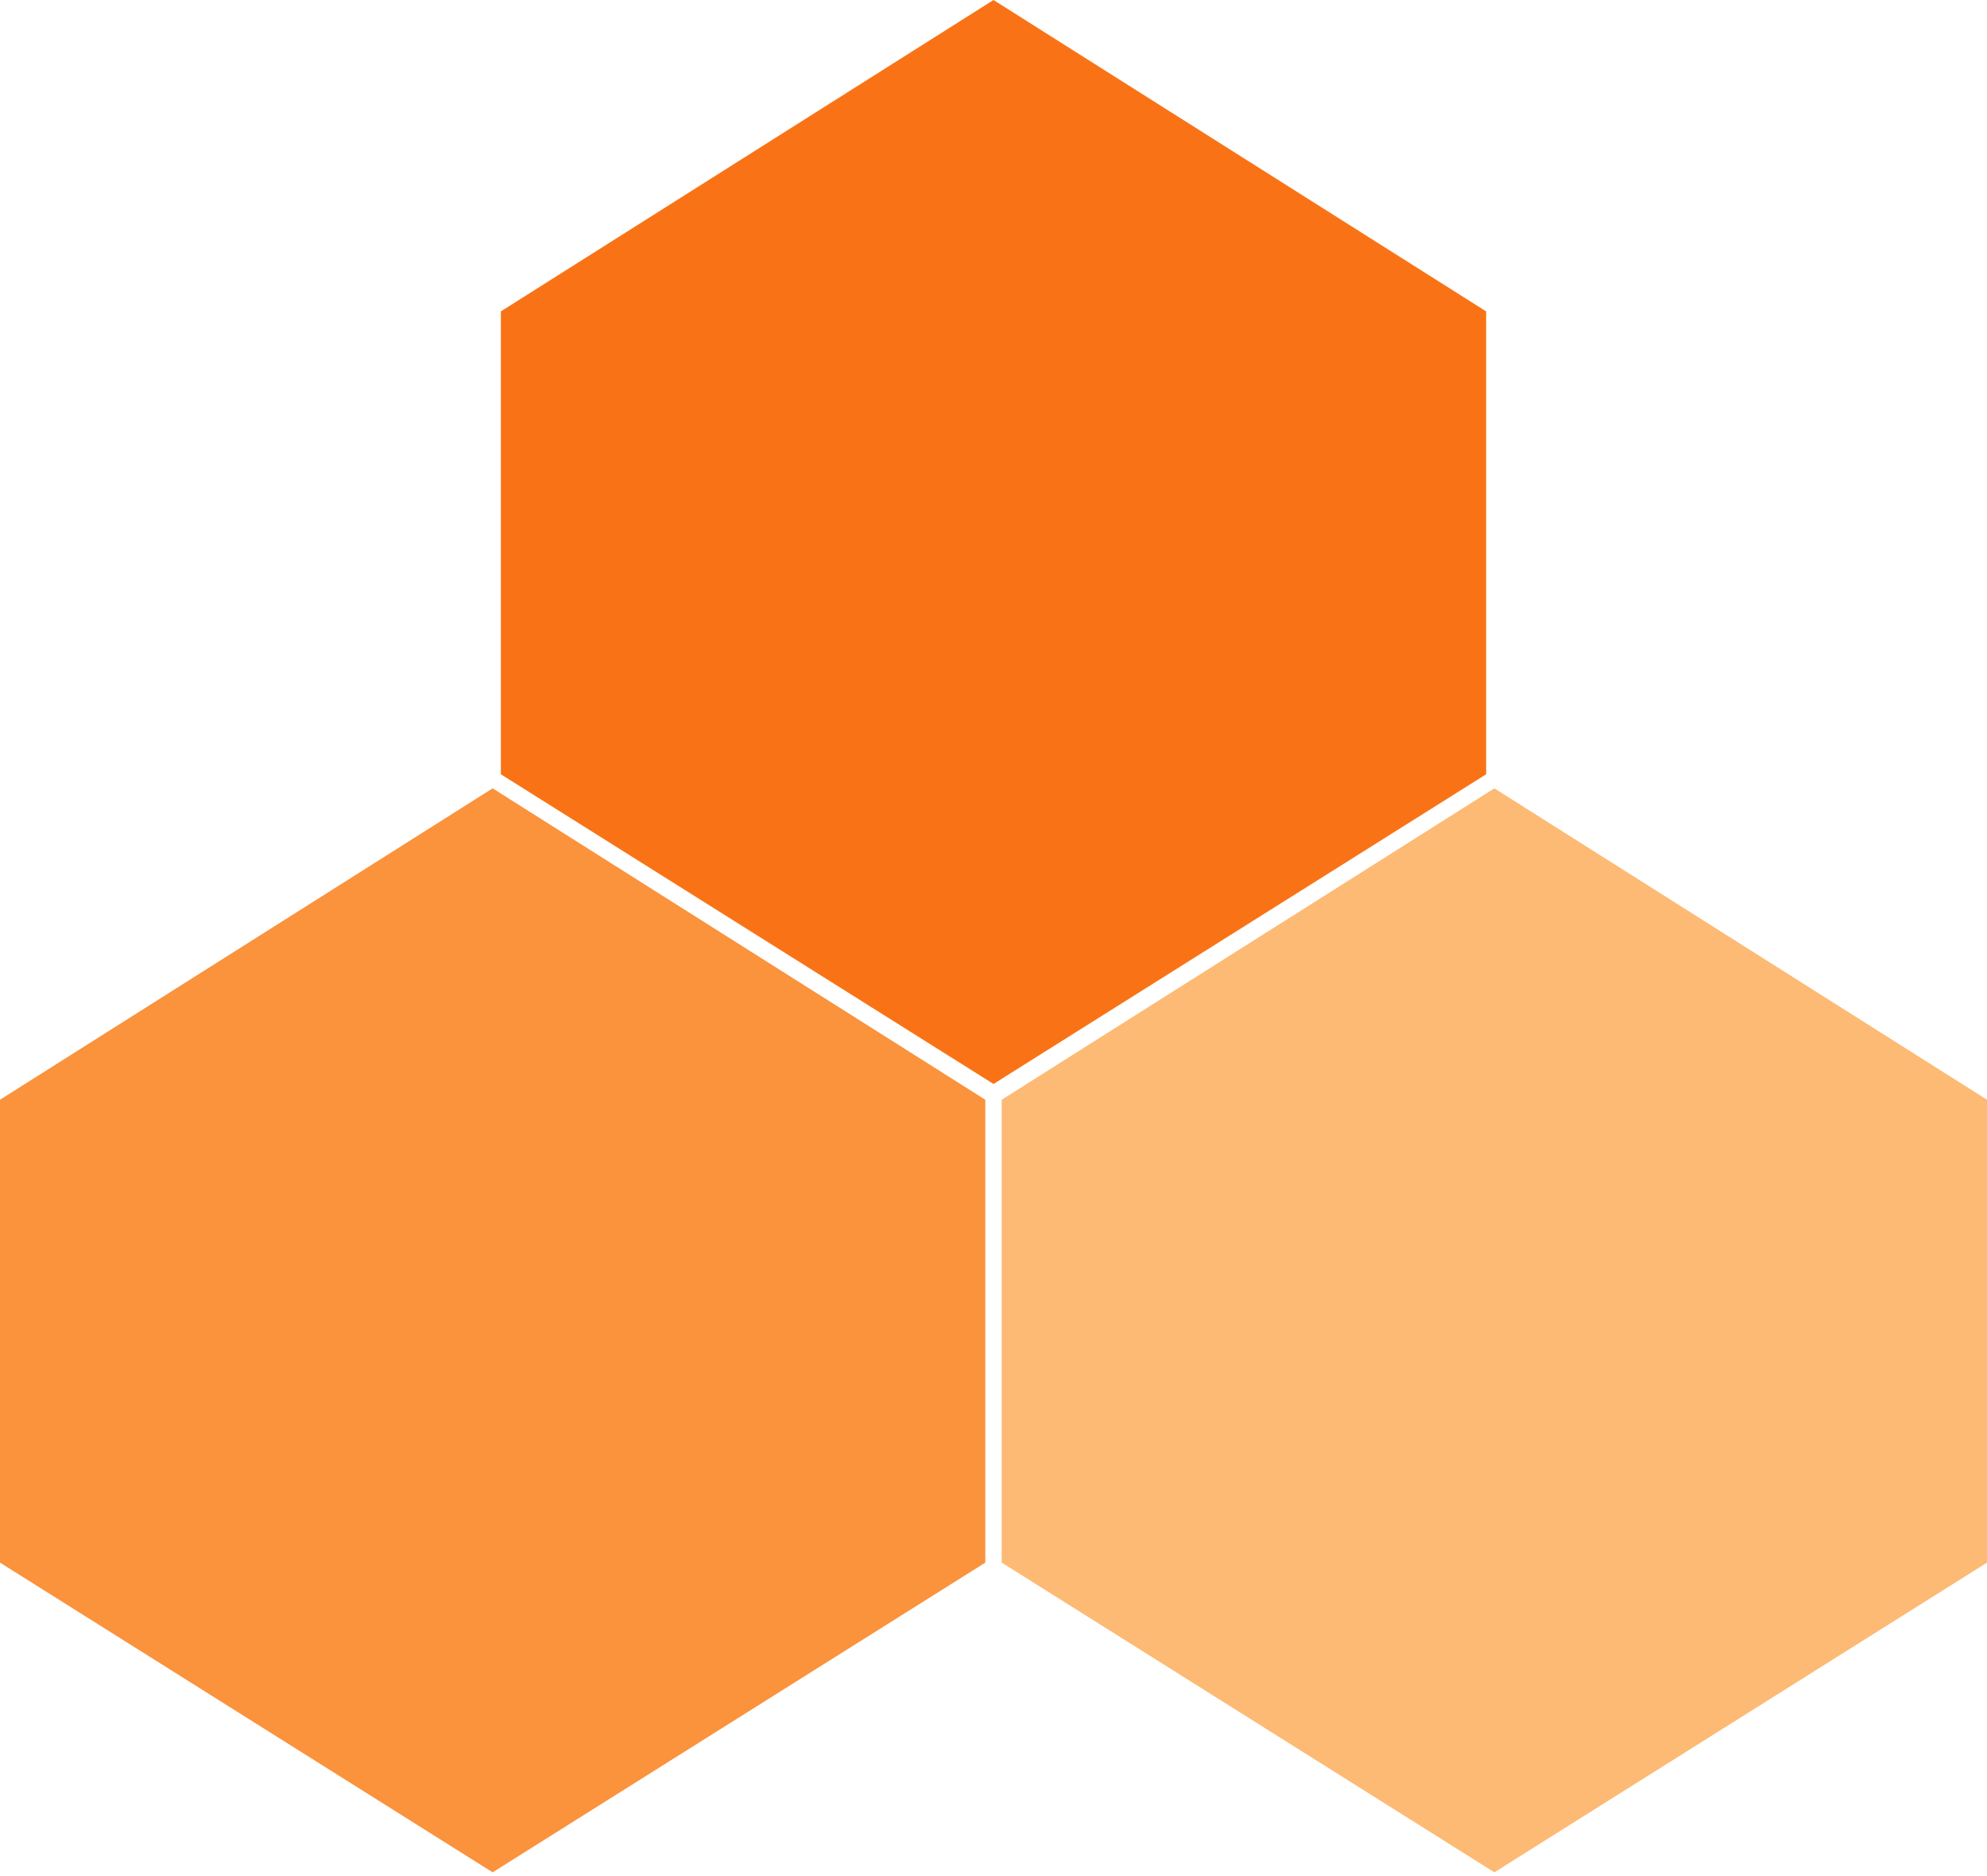
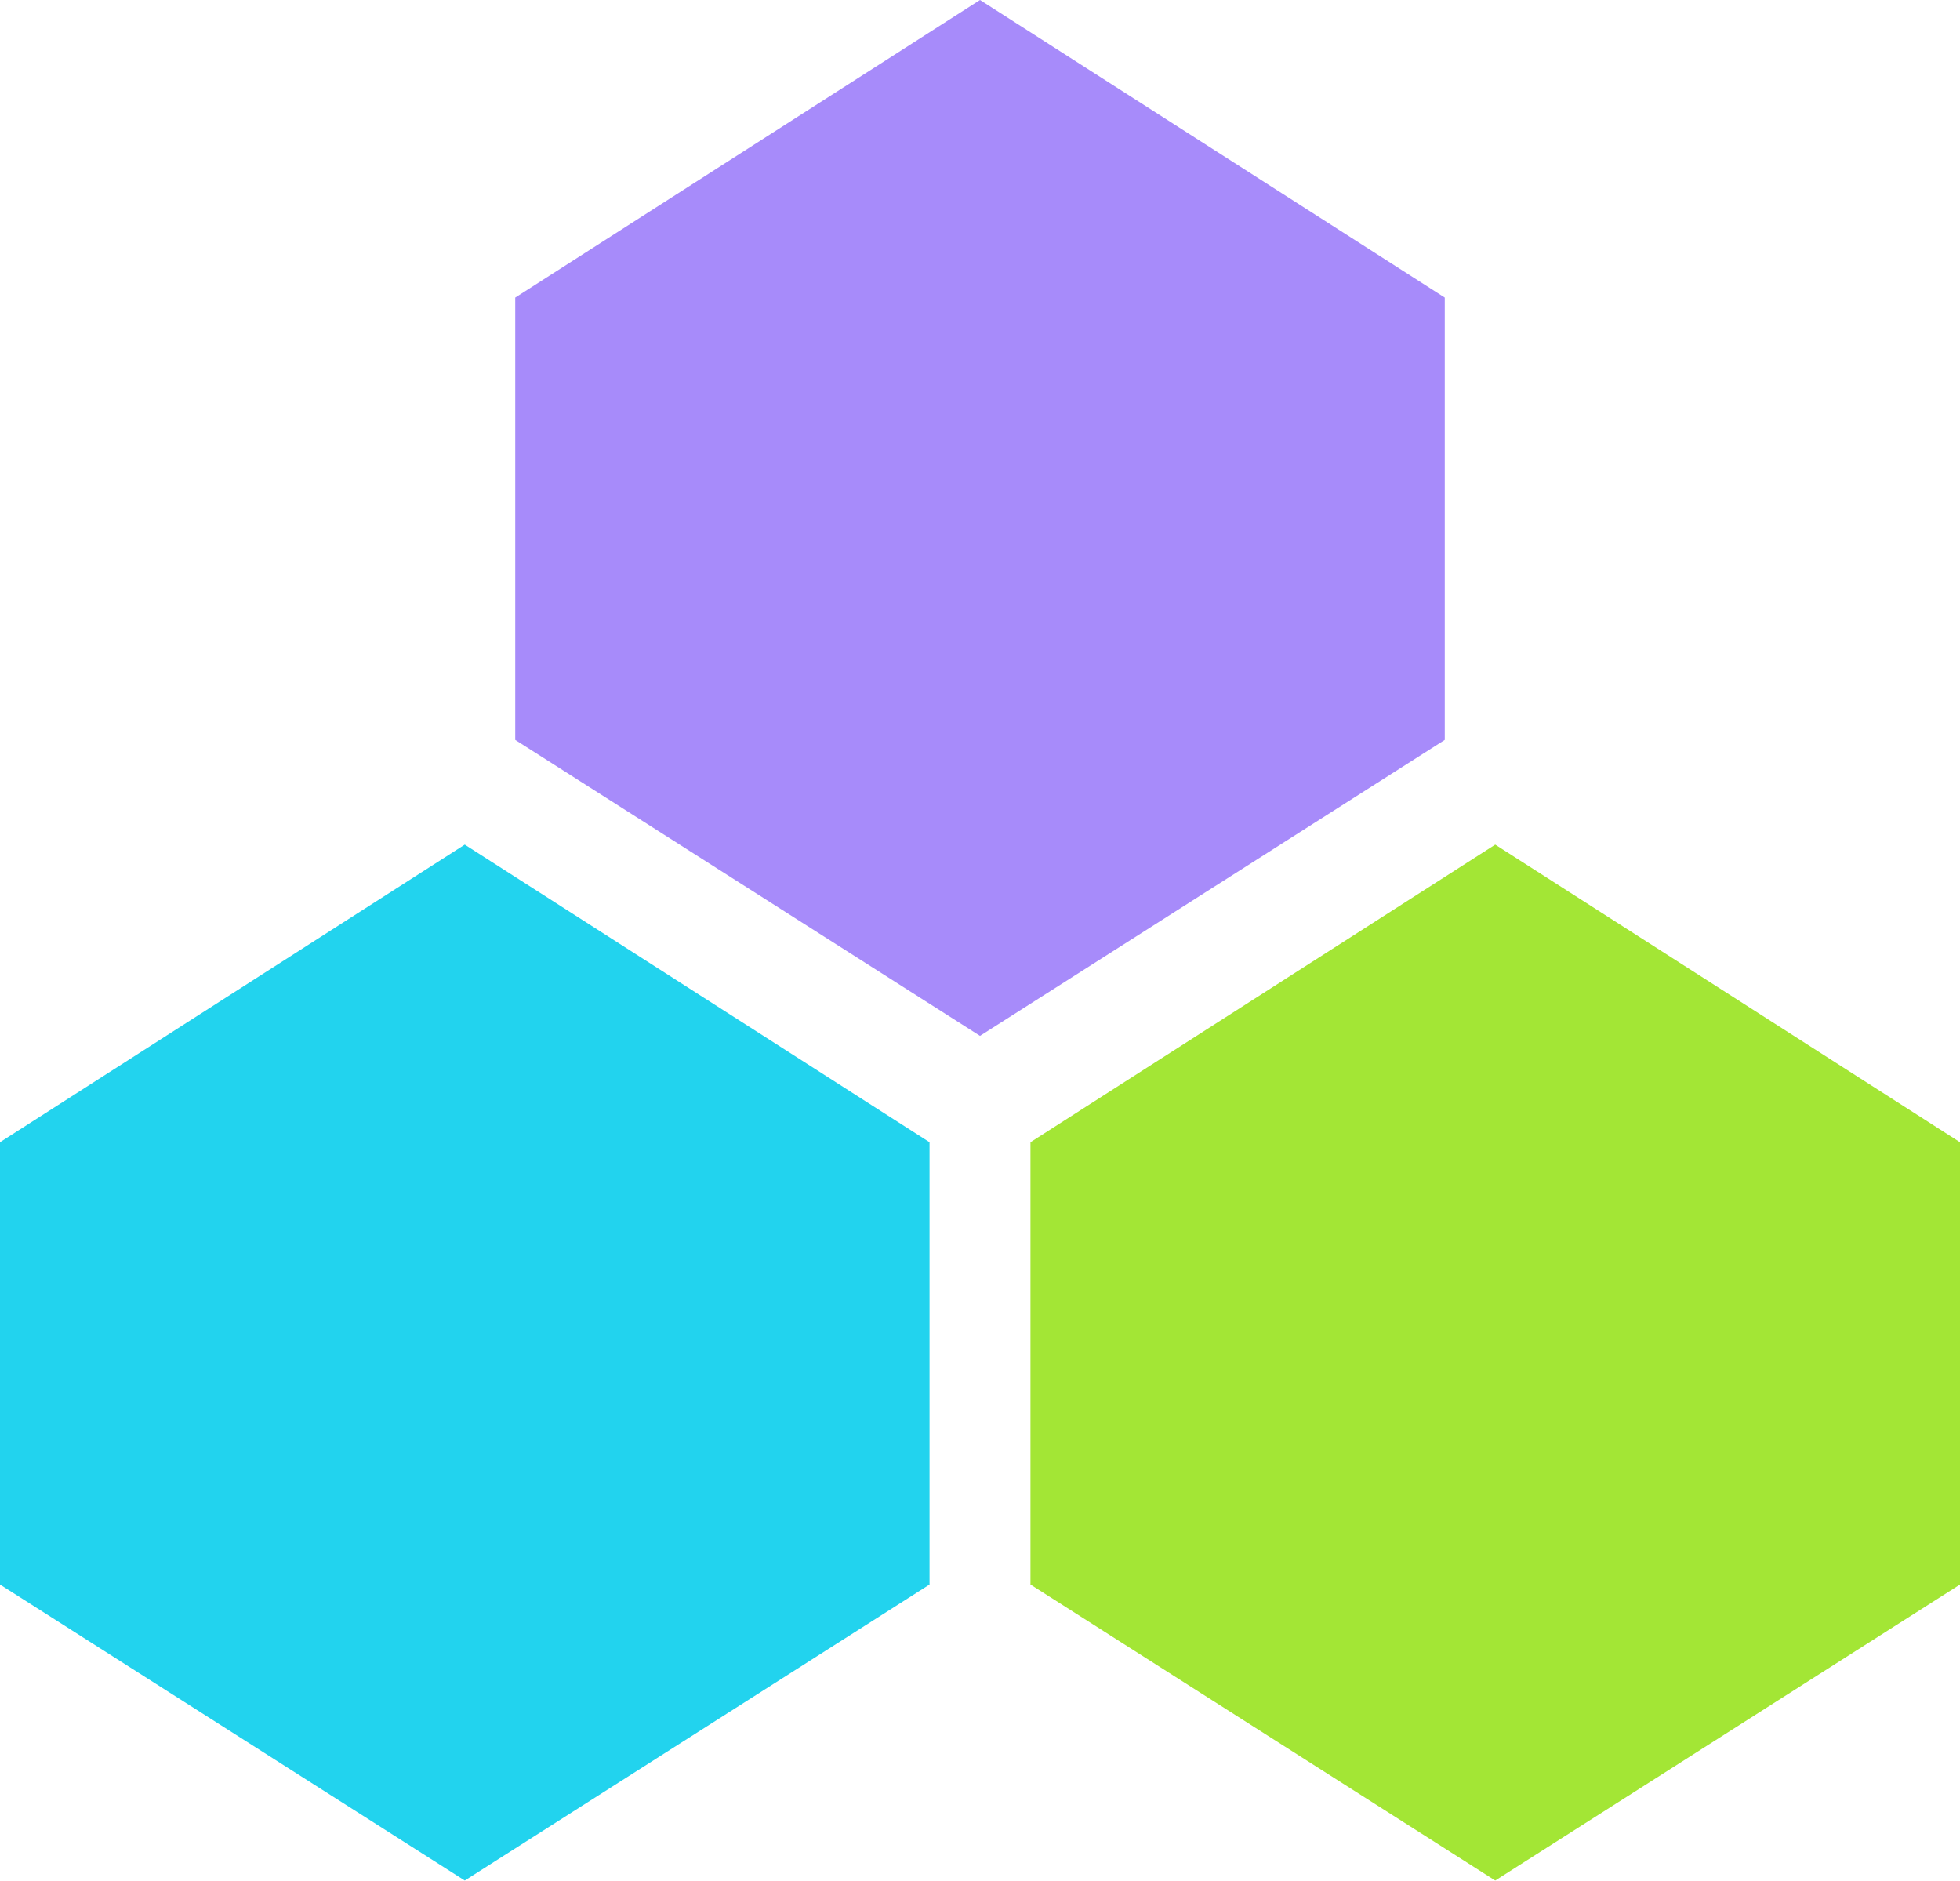
- <svg xmlns="http://www.w3.org/2000/svg" version="1.1" width="375" height="354">
-   <svg width="375" height="354" viewBox="0 0 375 354" fill="none">
-     <path d="M187.5 204.545L94.525 146.105L94.525 58.759L187.5 9.03799e-06L280.475 58.759L280.475 146.105L187.5 204.545Z" fill="#F97316" />
-     <path d="M92.975 353.306L4.6117e-05 294.865L5.3753e-05 207.52L92.975 148.76L185.95 207.52L185.95 294.866L92.975 353.306Z" fill="#FB923C" />
-     <path d="M282.025 353.306L189.05 294.865L189.05 207.52L282.025 148.76L375 207.52L375 294.866L282.025 353.306Z" fill="#FDBA74" />
+ <svg xmlns="http://www.w3.org/2000/svg" version="1.1" width="369" height="354">
+   <svg width="369" height="354" viewBox="0 0 369 354" fill="none">
+     <path d="M184.5 195L97 139.287L97 56.017L184.5 5.22511e-06L272 56.017L272 139.287L184.5 195Z" fill="#A78BFA" />
+     <path d="M87.5 354L4.68323e-05 298.287L5.41119e-05 215.017L87.5 159L175 215.017L175 298.287L87.5 354Z" fill="#22D3EE" />
+     <path d="M281.5 354L194 298.287L194 215.017L281.5 159L369 215.017L369 298.287L281.5 354Z" fill="#A3E635" />
  </svg>
  <style>@media (prefers-color-scheme: light) { :root { filter: none; } }
@media (prefers-color-scheme: dark) { :root { filter: none; } }
</style>
</svg>
